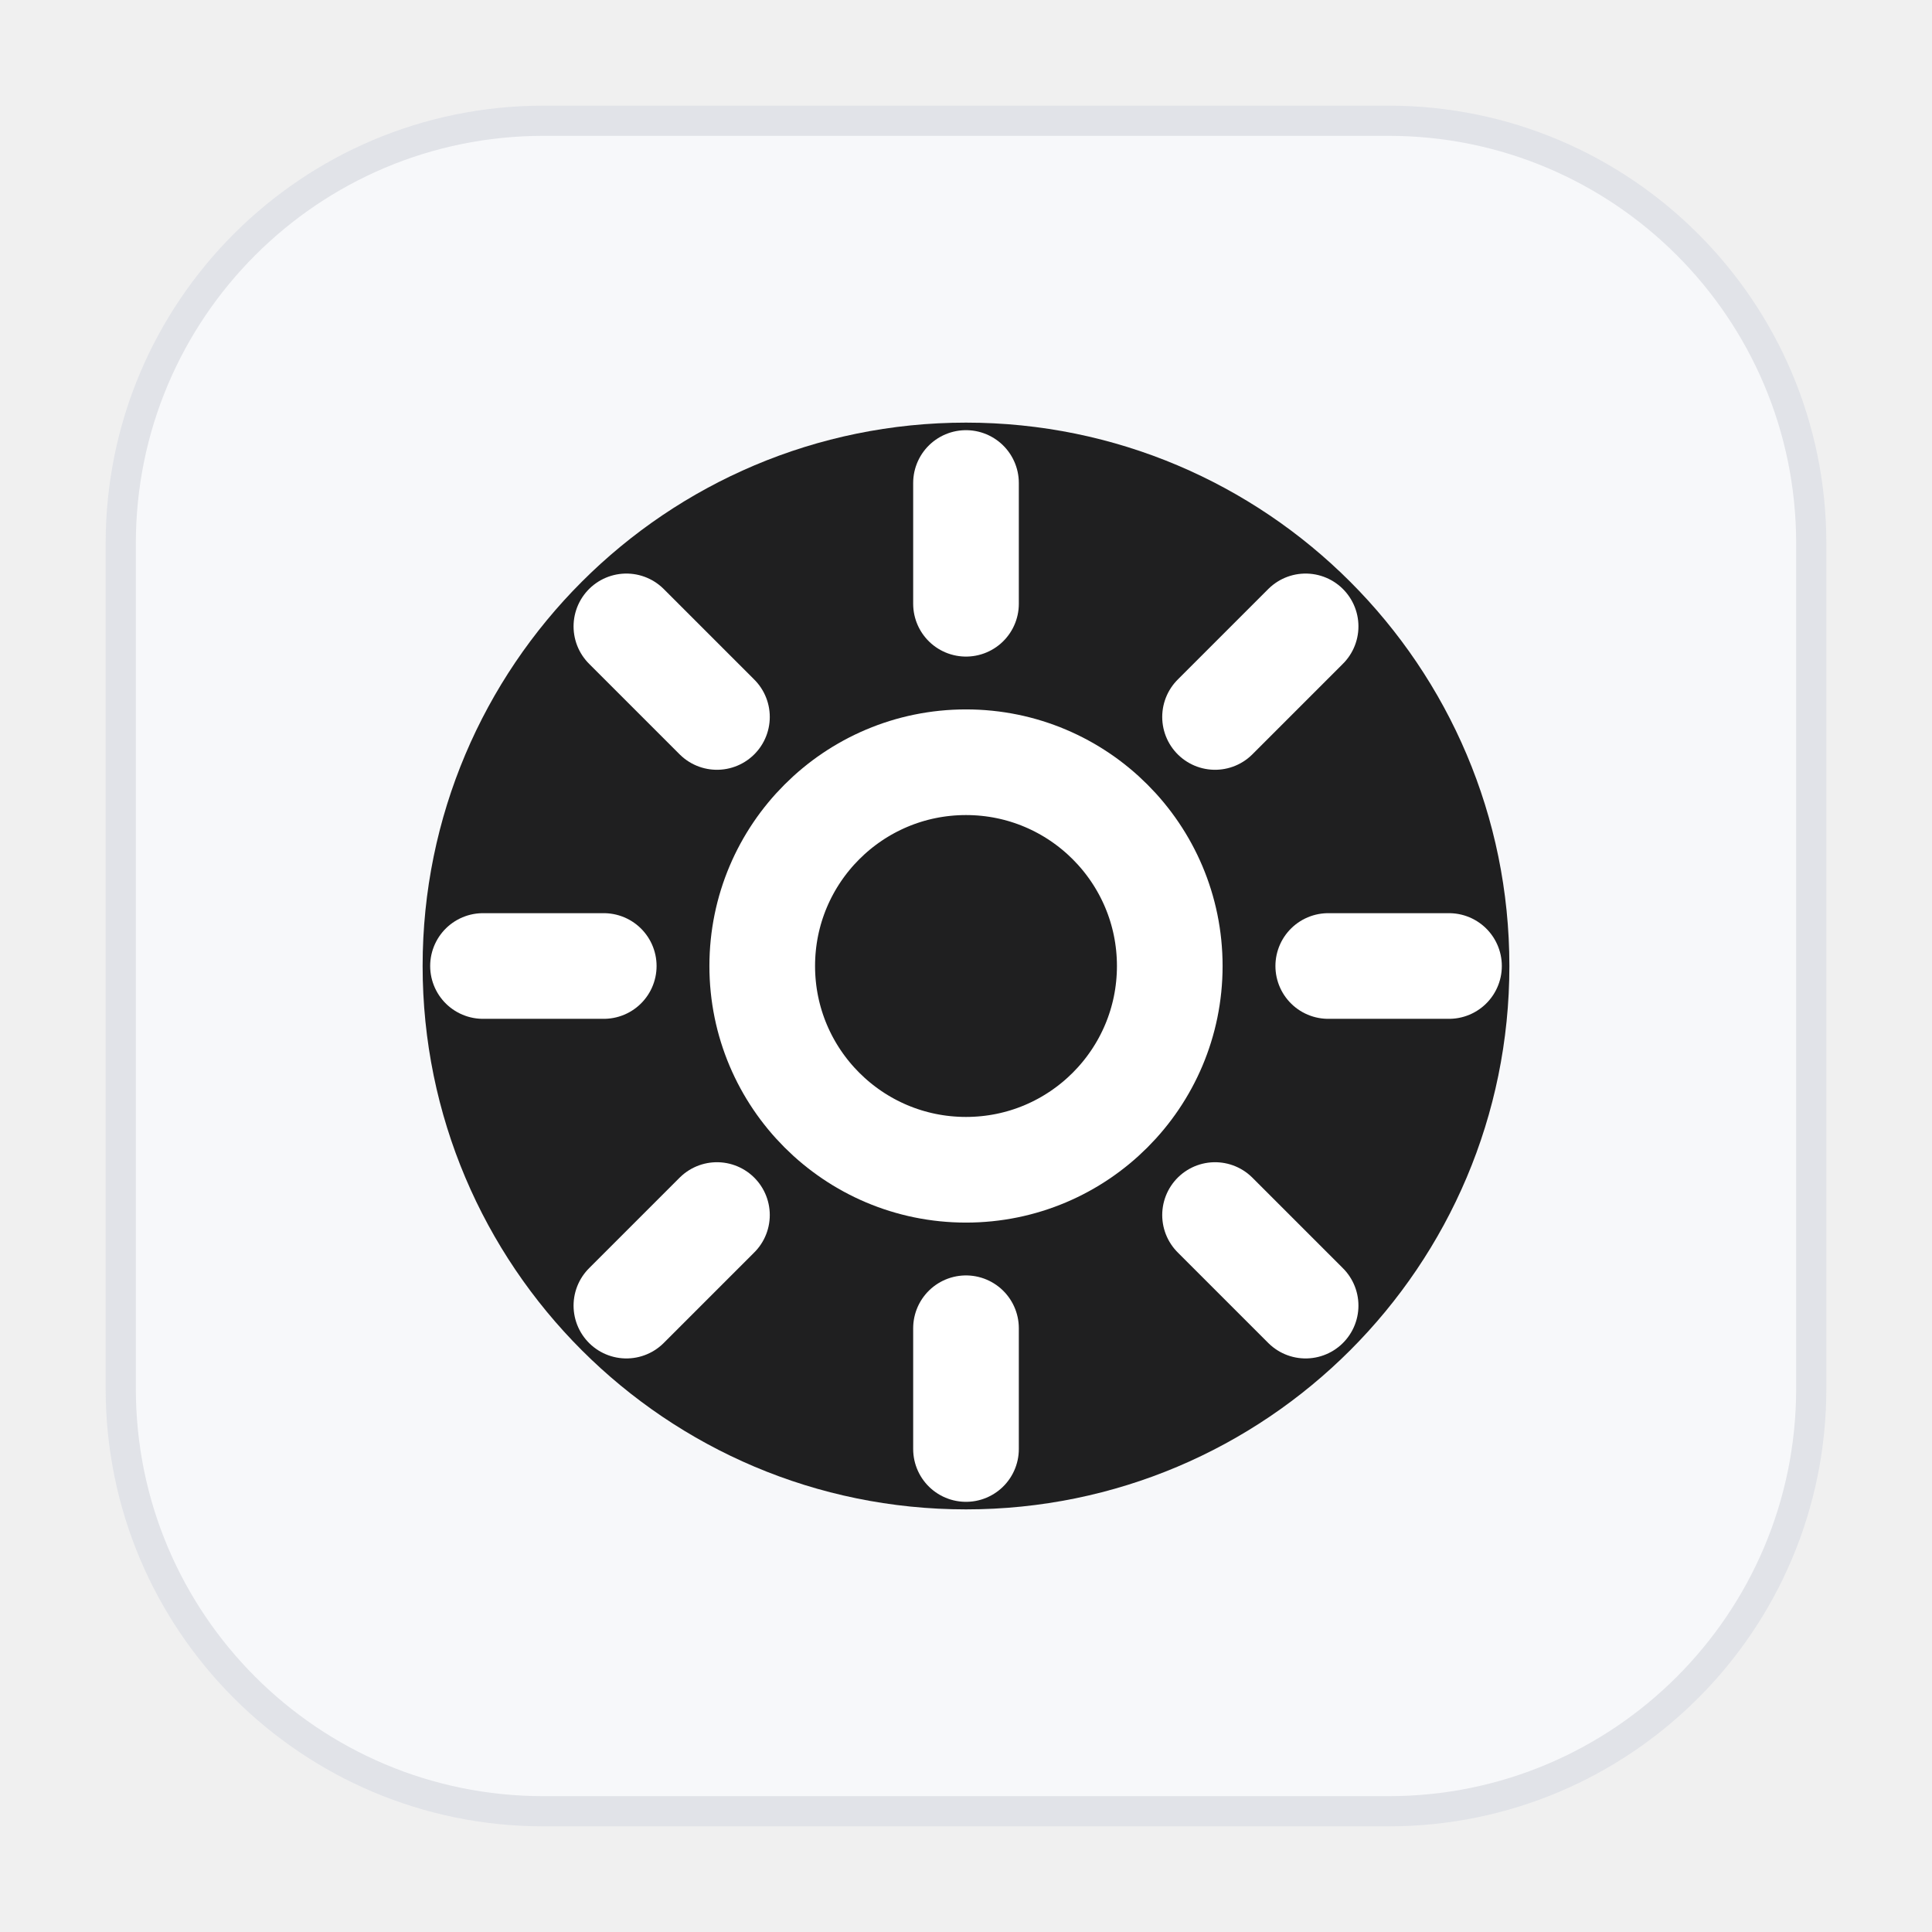
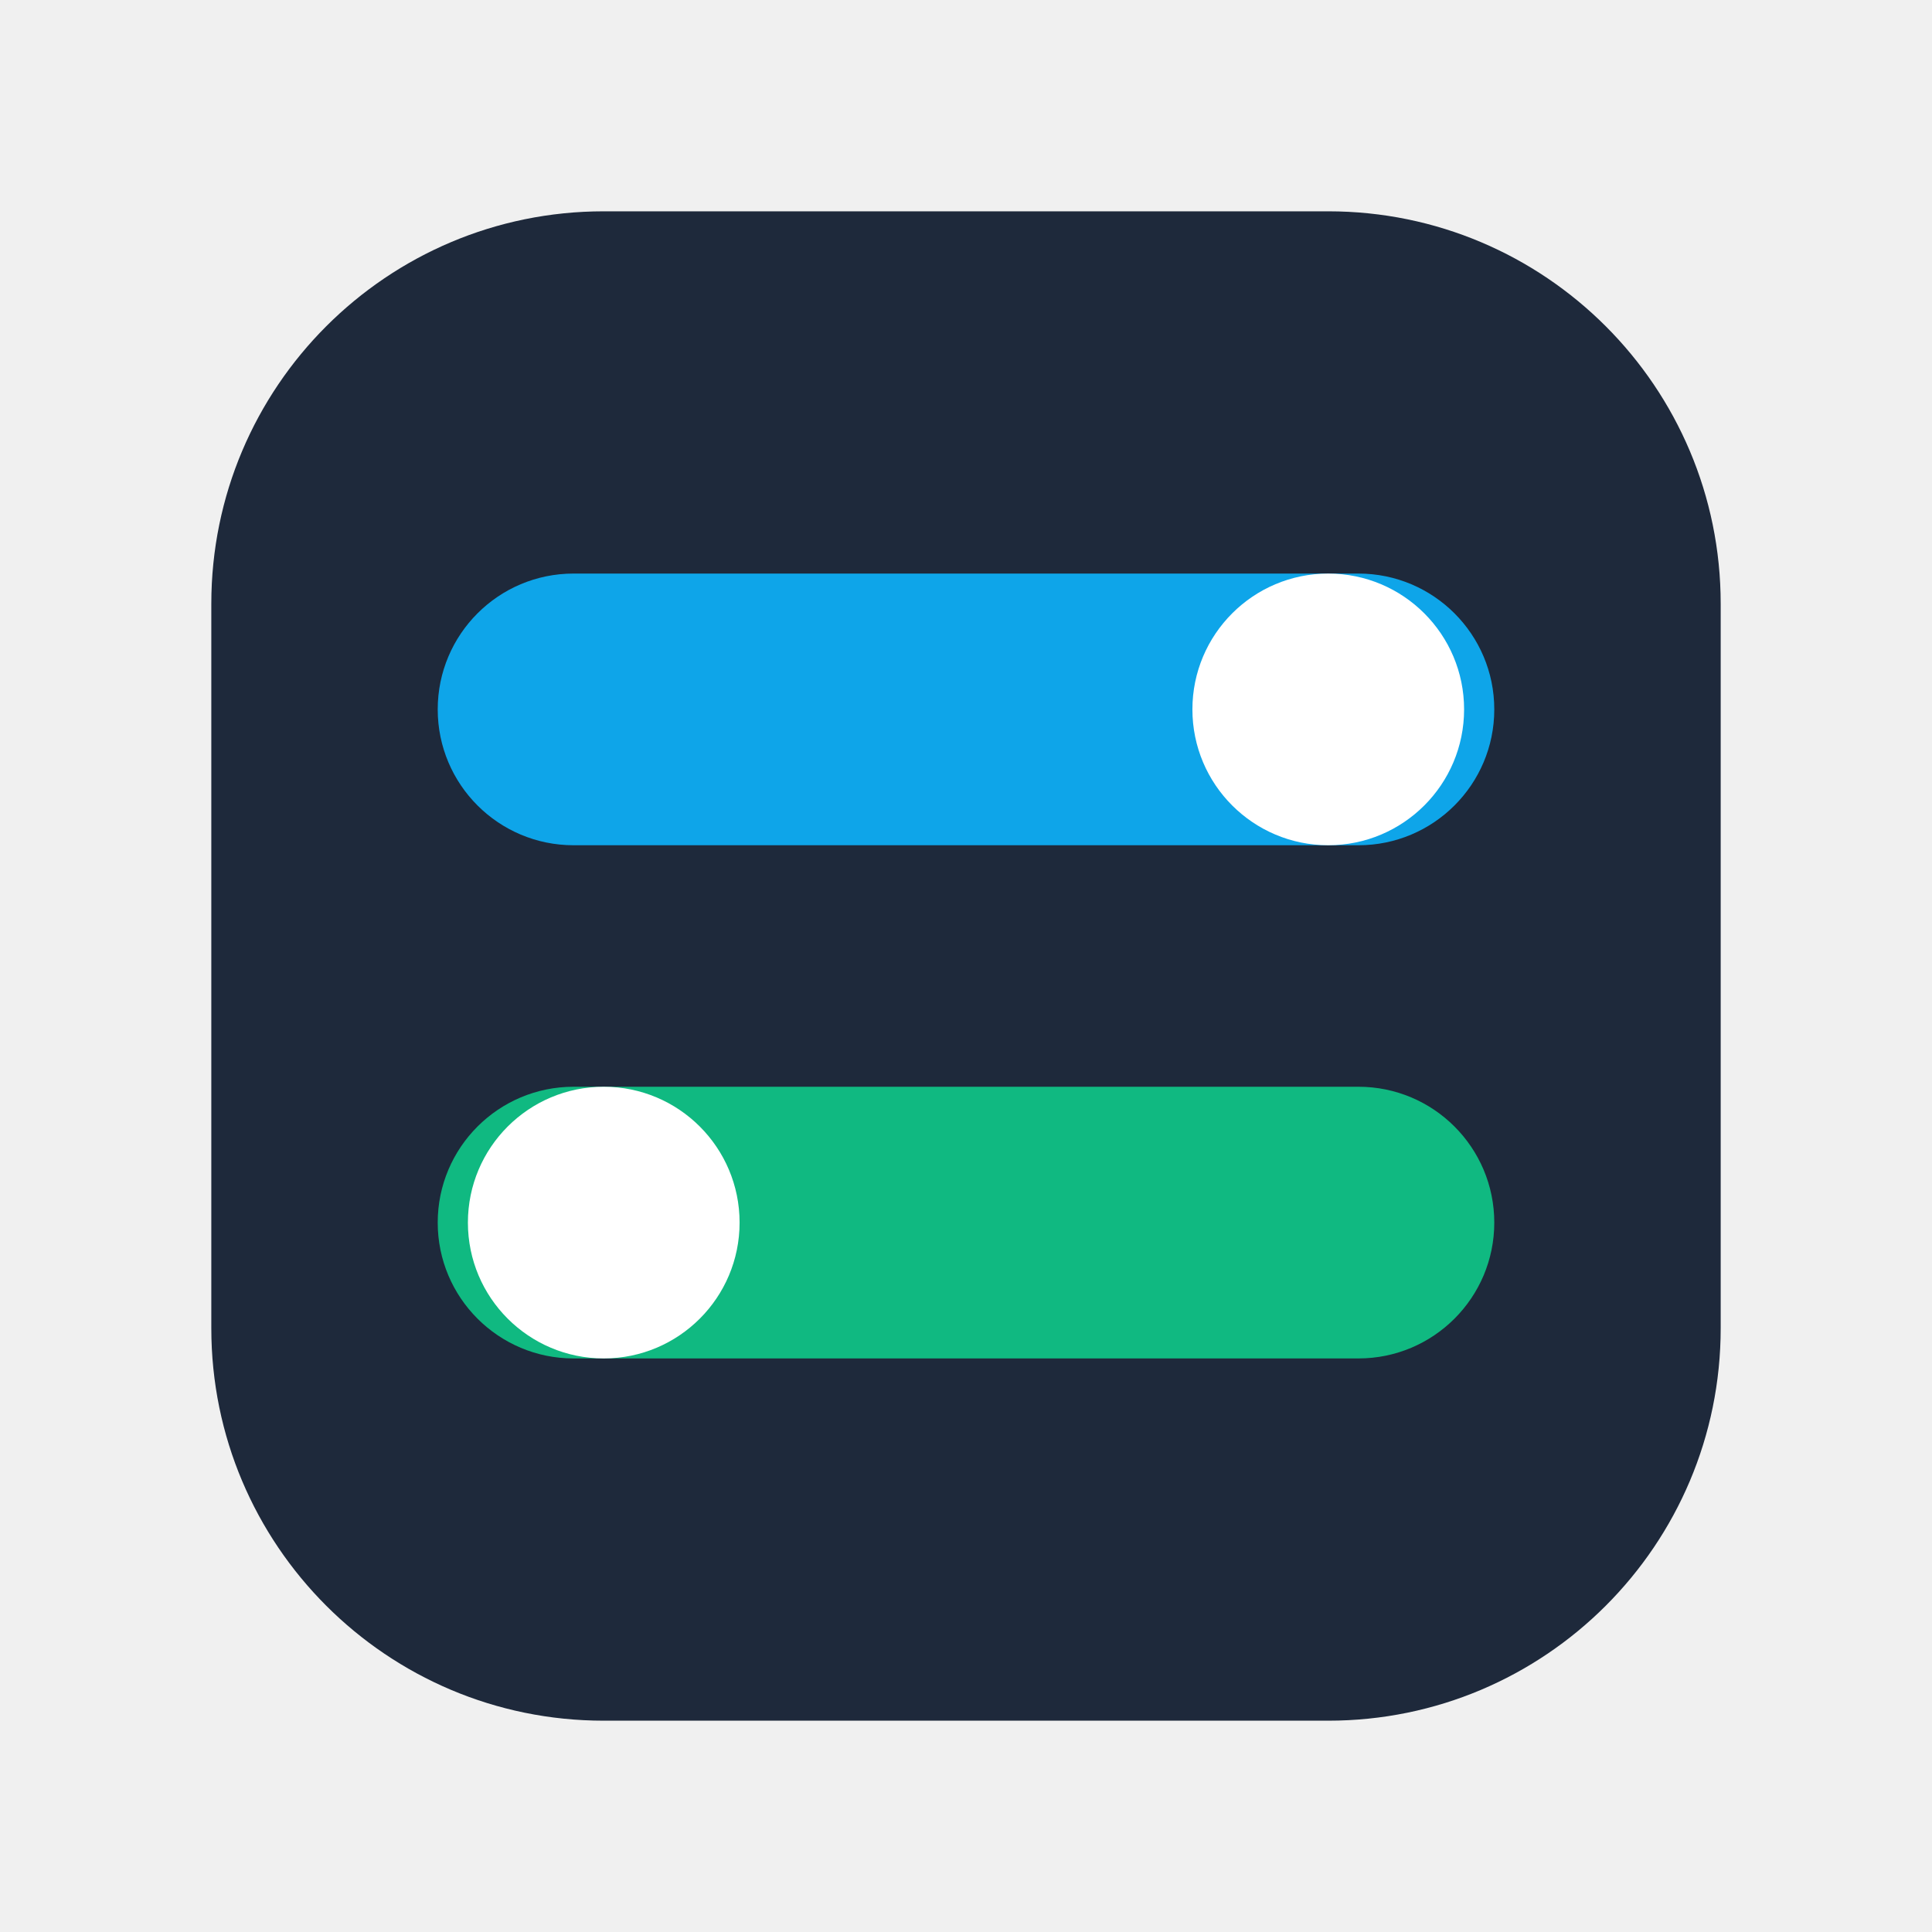
- <svg xmlns="http://www.w3.org/2000/svg" width="256" height="256" viewBox="0 0 256 256">
-   <rect x="16" y="16" width="224" height="224" rx="56" fill="#F7F8FA" stroke="#E1E3E8" stroke-width="4" />
-   <circle cx="128" cy="128" r="72" fill="#1F1F20" />
-   <g fill="none" stroke="#FFFFFF" stroke-width="14" stroke-linecap="round">
-     <circle cx="128" cy="128" r="27" />
-     <path d="M128 64v16m0 96v16M64 128h16m96 0h16M83 83l12 12m66 66 12 12m0-90-12 12m-66 66-12 12" />
-   </g>
+ <svg xmlns="http://www.w3.org/2000/svg" width="256" height="256" viewBox="0 0 256 256" fill="none">
+   <rect x="28" y="28" width="200" height="200" rx="52" fill="#1E293B" />
+   <rect x="58" y="76" width="140" height="36" rx="18" fill="#0EA5E9" />
+   <circle cx="176" cy="94" r="18" fill="#FFFFFF" />
+   <rect x="58" y="144" width="140" height="36" rx="18" fill="#10B981" />
+   <circle cx="80" cy="162" r="18" fill="#FFFFFF" />
</svg>
